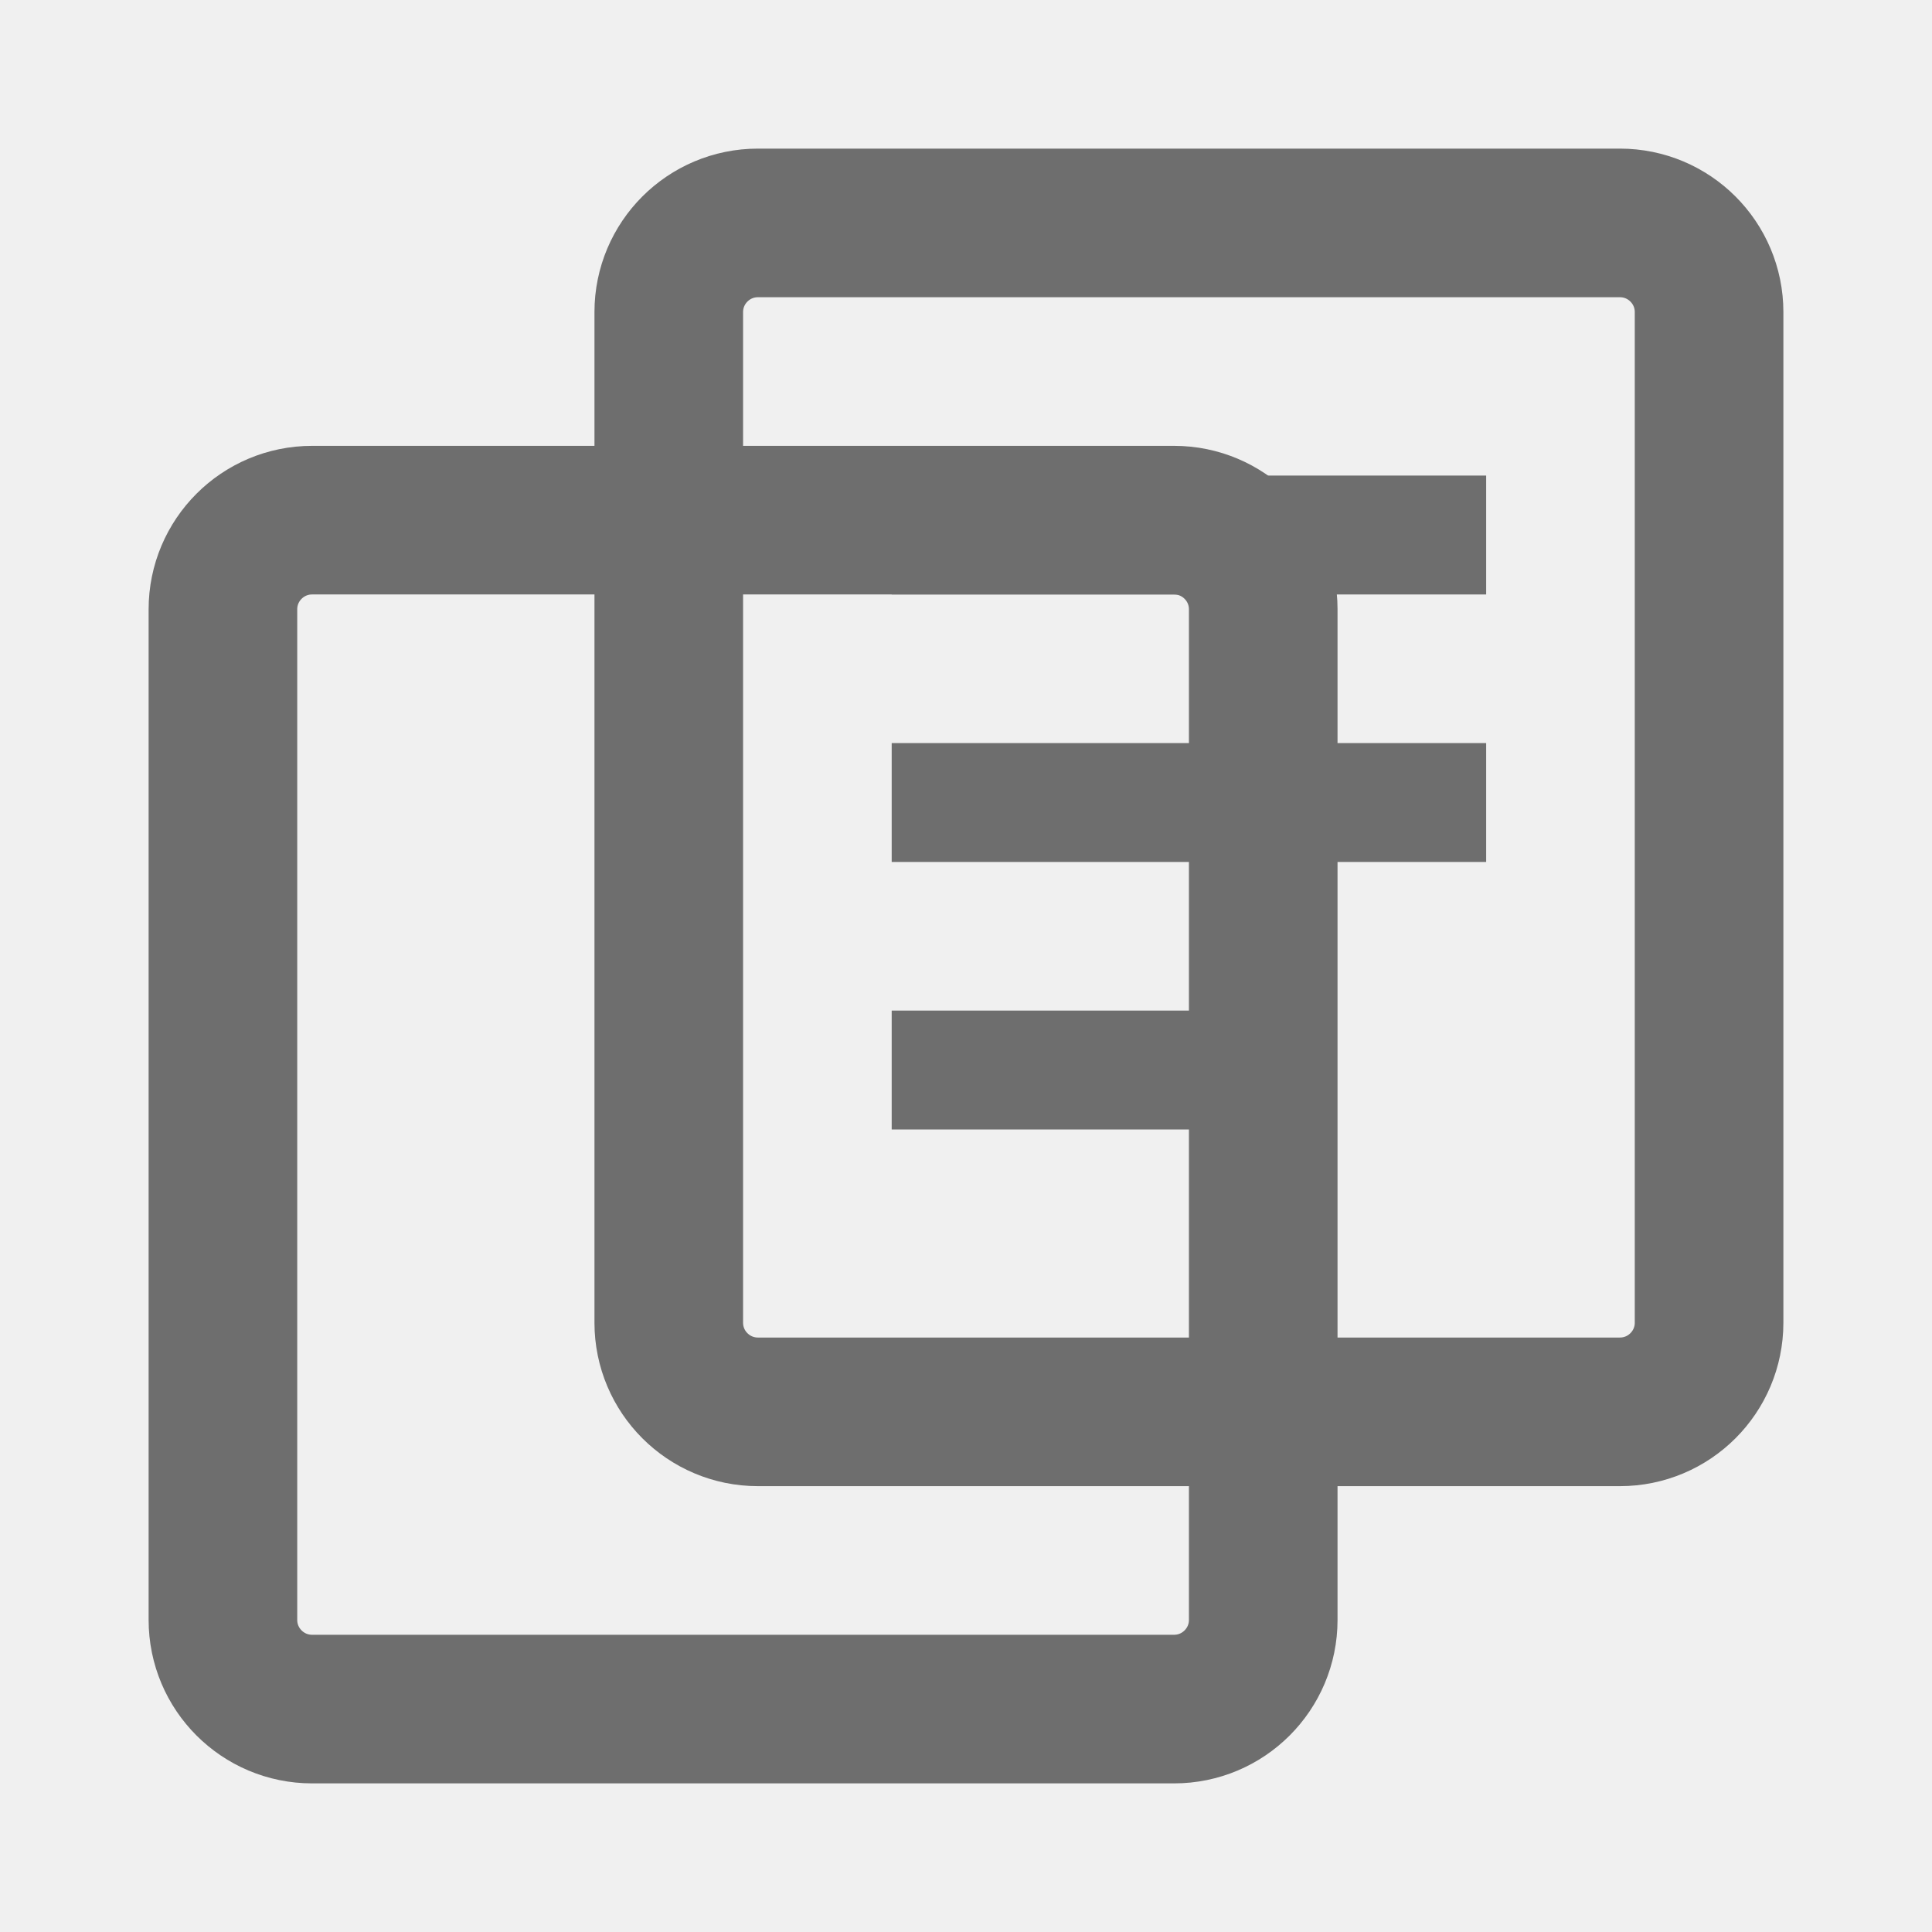
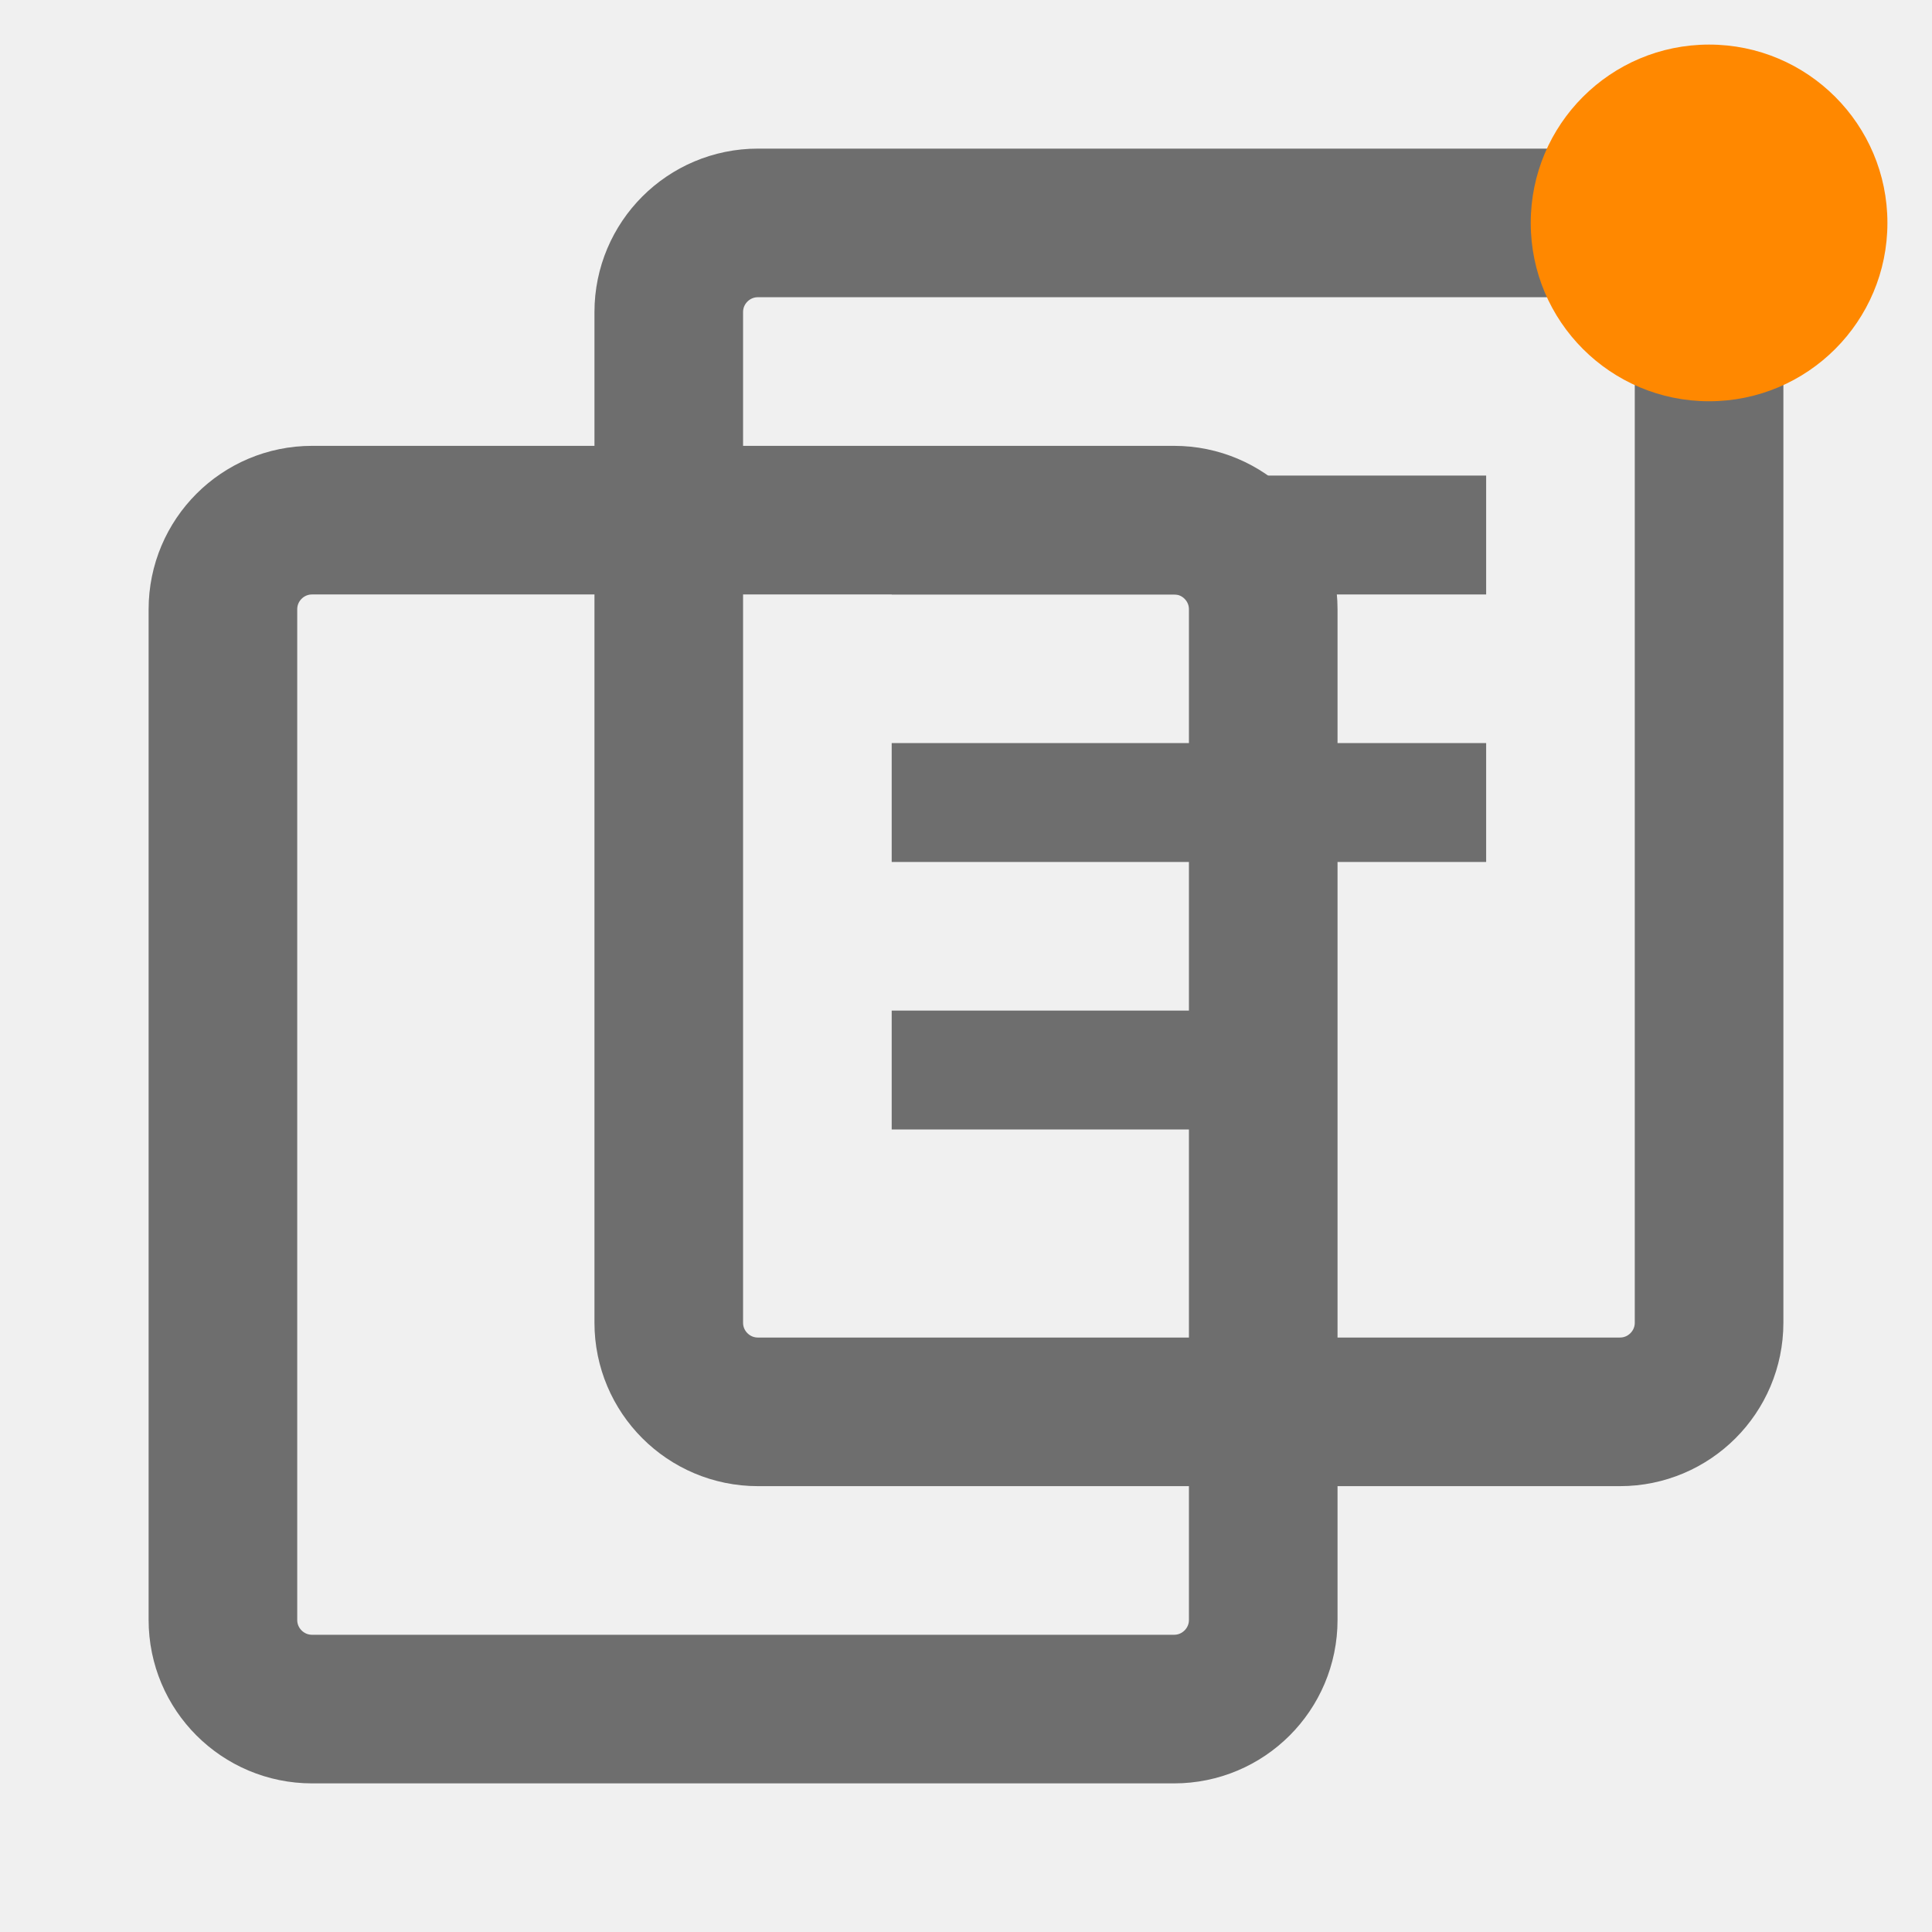
<svg xmlns="http://www.w3.org/2000/svg" width="13" height="13" viewBox="0 0 13 13">
  <rect x="1.5" y="3.5" width="7" height="8" rx="0.6" fill="none" stroke="#6E6E6E" stroke-width="1" />
  <rect x="4.5" y="1.5" width="7" height="8" rx="0.6" fill="#FFFFFF" fill-opacity="0" stroke="#6E6E6E" stroke-width="1" />
  <line x1="6" y1="3.6" x2="10" y2="3.6" stroke="#6E6E6E" stroke-width="0.8" />
  <line x1="6" y1="5.4" x2="10" y2="5.4" stroke="#6E6E6E" stroke-width="0.8" />
  <line x1="6" y1="7.2" x2="8.5" y2="7.2" stroke="#6E6E6E" stroke-width="0.8" />
+   <circle cx="11.5" cy="1.5" r="1.2" fill="#FF8800" />
</svg>
